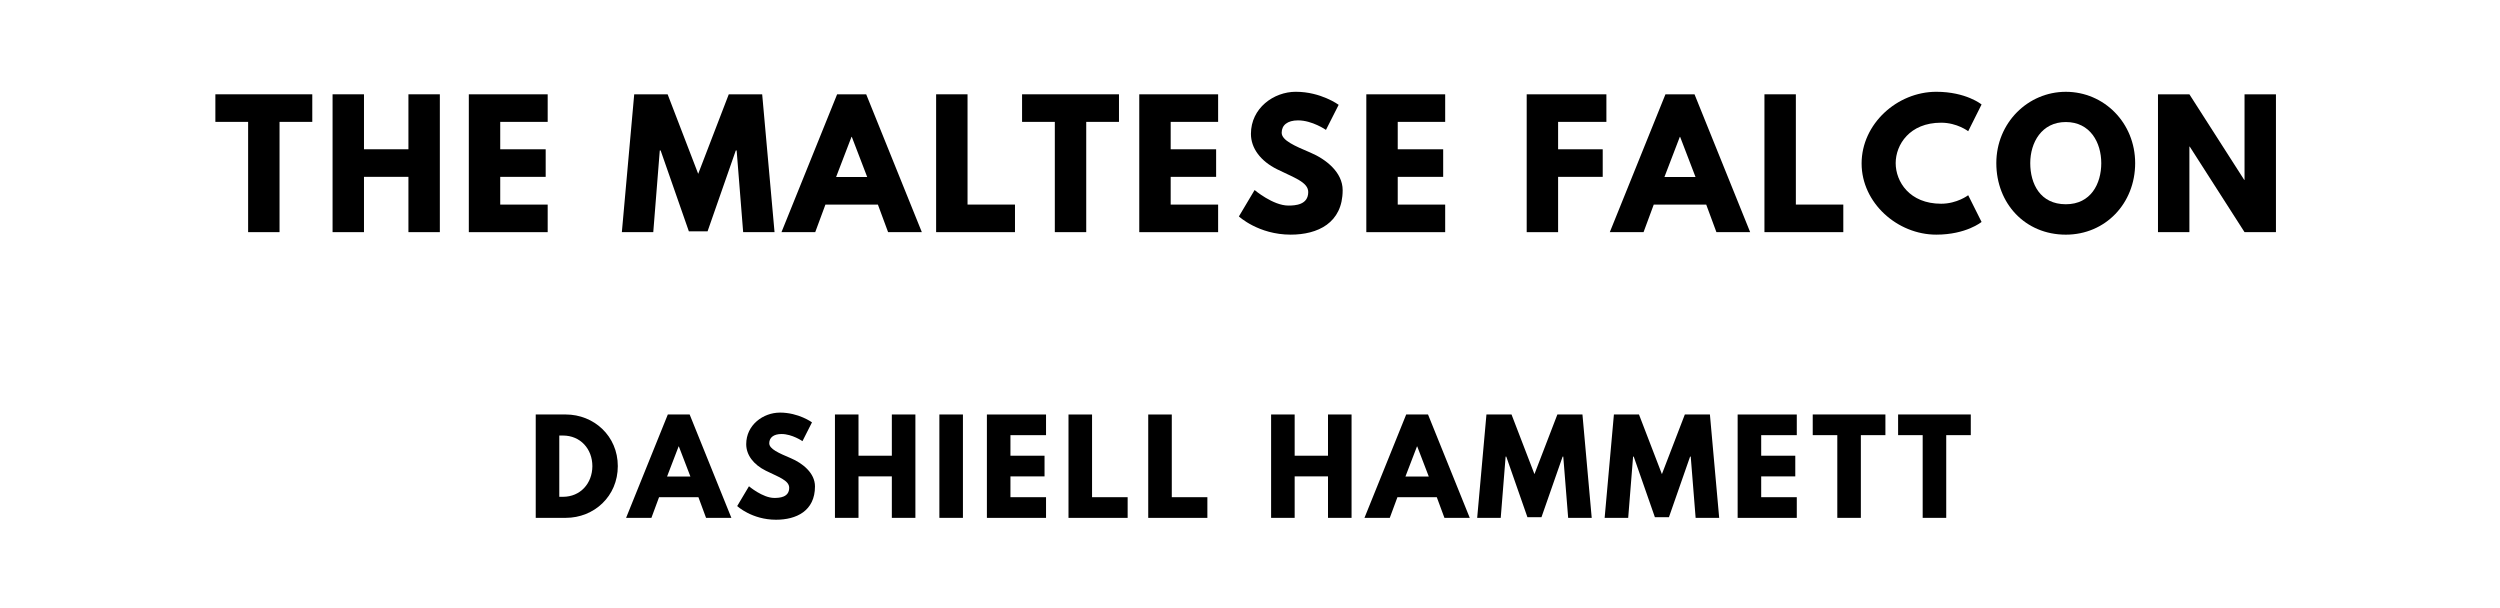
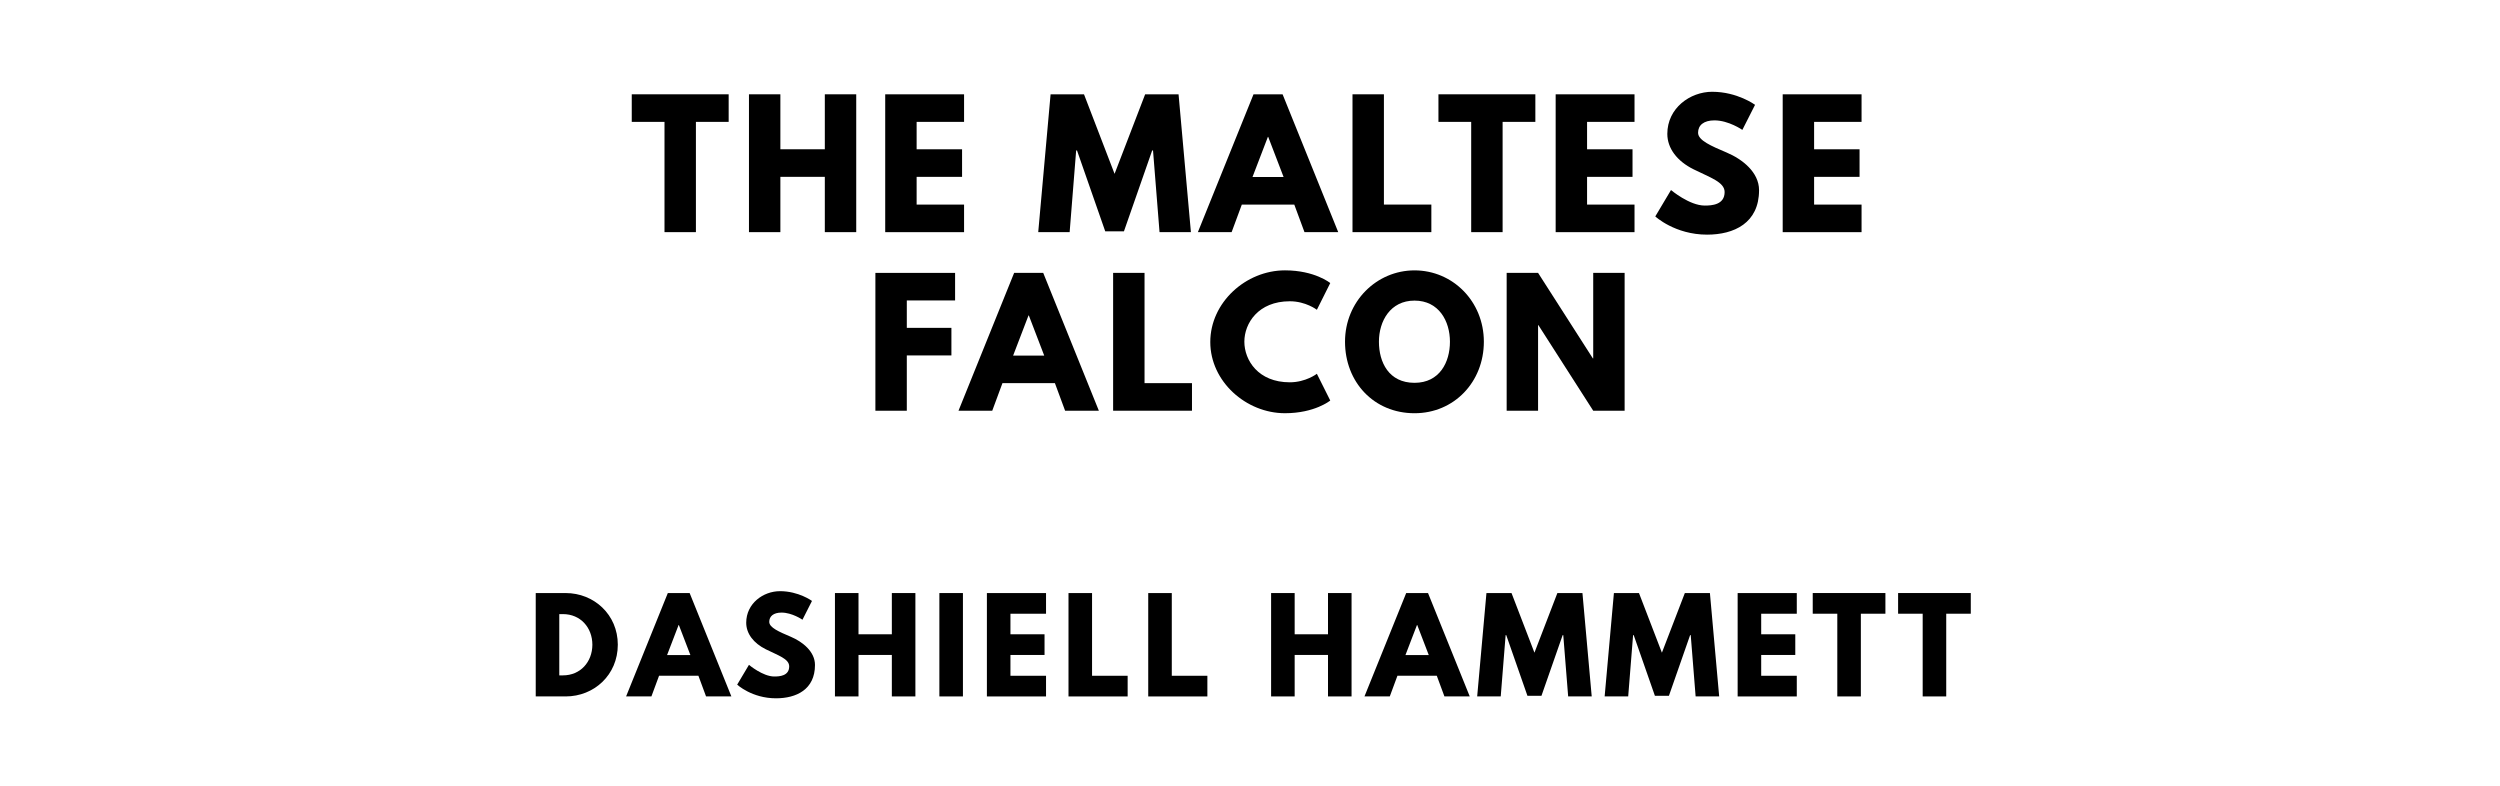
- <svg xmlns="http://www.w3.org/2000/svg" version="1.1" viewBox="0 0 1400 340">
-   <g aria-label="THE MALTESE FALCON">
-     <path d="M120.61,68.25l0.00-15.44l54.27,0.00l0.00,15.44l-18.34,0.00l0.00,61.75l-17.59,0.00l0.00-61.75l-18.34,0.00z" />
-     <path d="M203.83,99.03l0.00,30.97l-17.59,0.00l0.00-77.19l17.59,0.00l0.00,30.78l24.89,0.00l0.00-30.78l17.59,0.00l0.00,77.19l-17.59,0.00l0.00-30.97l-24.89,0.00z" />
-     <path d="M306.70,52.81l0.00,15.44l-26.57,0.00l0.00,15.35l25.45,0.00l0.00,15.44l-25.45,0.00l0.00,15.53l26.57,0.00l0.00,15.44l-44.16,0.00l0.00-77.19l44.16,0.00z" />
-     <path d="M416.17,130.00l-3.65-45.75l-0.47,0.00l-15.81,45.29l-10.48,0.00l-15.81-45.29l-0.47,0.00l-3.65,45.75l-17.59,0.00l6.92-77.19l18.71,0.00l17.12,44.54l17.12-44.54l18.71,0.00l6.92,77.19l-17.59,0.00z" />
-     <path d="M485.07,52.81l31.16,77.19l-18.90,0.00l-5.71-15.44l-29.38,0.00l-5.71,15.44l-18.90,0.00l31.16-77.19l16.28,0.00z  M485.63,99.12l-8.61-22.46l-0.19,0.00l-8.61,22.46l17.40,0.00z" />
-     <path d="M541.82,52.81l0.00,61.75l26.57,0.00l0.00,15.44l-44.16,0.00l0.00-77.19l17.59,0.00z" />
-     <path d="M572.36,68.25l0.00-15.44l54.27,0.00l0.00,15.44l-18.34,0.00l0.00,61.75l-17.59,0.00l0.00-61.75l-18.34,0.00z" />
-     <path d="M682.15,52.81l0.00,15.44l-26.57,0.00l0.00,15.35l25.45,0.00l0.00,15.44l-25.45,0.00l0.00,15.53l26.57,0.00l0.00,15.44l-44.16,0.00l0.00-77.19l44.16,0.00z" />
-     <path d="M725.70,51.40c14.04,0.00,23.95,7.30,23.95,7.30l-7.11,14.04s-7.67-5.33-15.63-5.33c-5.99,0.00-9.17,2.71-9.17,6.92c0.00,4.30,7.30,7.39,16.09,11.13c8.61,3.65,18.06,10.95,18.06,21.05c0.00,18.43-14.04,24.89-29.10,24.89c-18.06,0.00-29.01-10.20-29.01-10.20l8.80-14.78s10.29,8.70,18.90,8.70c3.84,0.00,11.13-0.37,11.13-7.58c0.00-5.61-8.23-8.14-17.40-12.73c-9.26-4.58-14.69-11.79-14.69-19.84c0.00-14.41,12.73-23.58,25.17-23.58z" />
-     <path d="M809.30,52.81l0.00,15.44l-26.57,0.00l0.00,15.35l25.45,0.00l0.00,15.44l-25.45,0.00l0.00,15.53l26.57,0.00l0.00,15.44l-44.16,0.00l0.00-77.19l44.16,0.00z" />
-     <path d="M899.58,52.81l0.00,15.44l-27.04,0.00l0.00,15.35l24.98,0.00l0.00,15.44l-24.98,0.00l0.00,30.97l-17.59,0.00l0.00-77.19l44.63,0.00z" />
-     <path d="M948.93,52.81l31.16,77.19l-18.90,0.00l-5.71-15.44l-29.38,0.00l-5.71,15.44l-18.90,0.00l31.16-77.19l16.28,0.00z  M949.49,99.12l-8.61-22.46l-0.19,0.00l-8.61,22.46l17.40,0.00z" />
-     <path d="M1005.68,52.81l0.00,61.75l26.57,0.00l0.00,15.44l-44.16,0.00l0.00-77.19l17.59,0.00z" />
-     <path d="M1087.03,114.09c8.98,0.00,15.16-4.77,15.16-4.77l7.49,14.97s-8.61,7.11-25.36,7.11c-21.80,0.00-41.82-17.78-41.82-39.86c0.00-22.18,19.93-40.14,41.82-40.14c16.75,0.00,25.36,7.11,25.36,7.11l-7.49,14.97s-6.18-4.77-15.16-4.77c-17.68,0.00-25.45,12.35-25.45,22.64c0.00,10.39,7.77,22.74,25.45,22.74z" />
-     <path d="M1117.94,91.36c0.00-22.55,17.68-39.95,38.92-39.95c21.43,0.00,38.83,17.40,38.83,39.95s-16.65,40.05-38.83,40.05c-22.83,0.00-38.92-17.50-38.92-40.05z  M1136.94,91.36c0.00,11.51,5.52,23.02,19.93,23.02c14.04,0.00,19.84-11.51,19.84-23.02s-6.18-23.02-19.84-23.02c-13.57,0.00-19.93,11.51-19.93,23.02z" />
-     <path d="M1226.06,82.09l0.00,47.91l-17.59,0.00l0.00-77.19l17.59,0.00l30.69,47.91l0.19,0.00l0.00-47.91l17.59,0.00l0.00,77.19l-17.59,0.00l-30.69-47.91l-0.19,0.00z" />
+ <svg xmlns="http://www.w3.org/2000/svg" version="1.1" viewBox="0 0 1400 440">
+   <g aria-label="THE MALTESE">
+     <path d="M353.78,68.25l0.00-15.44l54.27,0.00l0.00,15.44l-18.34,0.00l0.00,61.75l-17.59,0.00l0.00-61.75l-18.34,0.00z" />
+     <path d="M437.01,99.03l0.00,30.97l-17.59,0.00l0.00-77.19l17.59,0.00l0.00,30.78l24.89,0.00l0.00-30.78l17.59,0.00l0.00,77.19l-17.59,0.00l0.00-30.97l-24.89,0.00z" />
+     <path d="M539.88,52.81l0.00,15.44l-26.57,0.00l0.00,15.35l25.45,0.00l0.00,15.44l-25.45,0.00l0.00,15.53l26.57,0.00l0.00,15.44l-44.16,0.00l0.00-77.19l44.16,0.00z" />
+     <path d="M649.34,130.00l-3.65-45.75l-0.47,0.00l-15.81,45.29l-10.48,0.00l-15.81-45.29l-0.47,0.00l-3.65,45.75l-17.59,0.00l6.92-77.19l18.71,0.00l17.12,44.54l17.12-44.54l18.71,0.00l6.92,77.19l-17.59,0.00z" />
+     <path d="M718.25,52.81l31.16,77.19l-18.90,0.00l-5.71-15.44l-29.38,0.00l-5.71,15.44l-18.90,0.00l31.16-77.19l16.28,0.00z  M718.81,99.12l-8.61-22.46l-0.19,0.00l-8.61,22.46l17.40,0.00z" />
+     <path d="M774.99,52.81l0.00,61.75l26.57,0.00l0.00,15.44l-44.16,0.00l0.00-77.19l17.59,0.00z" />
+     <path d="M805.53,68.25l0.00-15.44l54.27,0.00l0.00,15.44l-18.34,0.00l0.00,61.75l-17.59,0.00l0.00-61.75l-18.34,0.00z" />
+     <path d="M915.33,52.81l0.00,15.44l-26.57,0.00l0.00,15.35l25.45,0.00l0.00,15.44l-25.45,0.00l0.00,15.53l26.57,0.00l0.00,15.44l-44.16,0.00l0.00-77.19l44.16,0.00z" />
+     <path d="M958.88,51.40c14.04,0.00,23.95,7.30,23.95,7.30l-7.11,14.04s-7.67-5.33-15.63-5.33c-5.99,0.00-9.17,2.71-9.17,6.92c0.00,4.30,7.30,7.39,16.09,11.13c8.61,3.65,18.06,10.95,18.06,21.05c0.00,18.43-14.04,24.89-29.10,24.89c-18.06,0.00-29.01-10.20-29.01-10.20l8.80-14.78s10.29,8.70,18.90,8.70c3.84,0.00,11.13-0.37,11.13-7.58c0.00-5.61-8.23-8.14-17.40-12.73c-9.26-4.58-14.69-11.79-14.69-19.84c0.00-14.41,12.73-23.58,25.17-23.58z" />
+     <path d="M1042.47,52.81l0.00,15.44l-26.57,0.00l0.00,15.35l25.45,0.00l0.00,15.44l-25.45,0.00l0.00,15.53l26.57,0.00l0.00,15.44l-44.16,0.00l0.00-77.19l44.16,0.00z" />
+   </g>
+   <g aria-label="FALCON">
+     <path d="M534.85,152.81l0.00,15.44l-27.04,0.00l0.00,15.35l24.98,0.00l0.00,15.44l-24.98,0.00l0.00,30.97l-17.59,0.00l0.00-77.19l44.63,0.00z" />
+     <path d="M584.20,152.81l31.16,77.19l-18.90,0.00l-5.71-15.44l-29.38,0.00l-5.71,15.44l-18.90,0.00l31.16-77.19l16.28,0.00z  M584.76,199.12l-8.61-22.46l-0.19,0.00l-8.61,22.46l17.40,0.00z" />
+     <path d="M640.94,152.81l0.00,61.75l26.57,0.00l0.00,15.44l-44.16,0.00l0.00-77.19l17.59,0.00z" />
+     <path d="M722.29,214.09c8.98,0.00,15.16-4.77,15.16-4.77l7.49,14.97s-8.61,7.11-25.36,7.11c-21.80,0.00-41.82-17.78-41.82-39.86c0.00-22.18,19.93-40.14,41.82-40.14c16.75,0.00,25.36,7.11,25.36,7.11l-7.49,14.97s-6.18-4.77-15.16-4.77c-17.68,0.00-25.45,12.35-25.45,22.64c0.00,10.39,7.77,22.74,25.45,22.74z" />
+     <path d="M753.21,191.36c0.00-22.55,17.68-39.95,38.92-39.95c21.43,0.00,38.83,17.40,38.83,39.95s-16.65,40.05-38.83,40.05c-22.83,0.00-38.92-17.50-38.92-40.05z  M772.20,191.36c0.00,11.51,5.52,23.02,19.93,23.02c14.04,0.00,19.84-11.51,19.84-23.02s-6.18-23.02-19.84-23.02c-13.57,0.00-19.93,11.51-19.93,23.02z" />
+     <path d="M861.32,182.09l0.00,47.91l-17.59,0.00l0.00-77.19l17.59,0.00l30.69,47.91l0.19,0.00l0.00-47.91l17.59,0.00l0.00,77.19l-17.59,0.00l-30.69-47.91l-0.19,0.00z" />
  </g>
  <g aria-label="DASHIELL HAMMETT">
-     <path d="M300.01,232.11l16.77,0.00c15.86,0.00,29.19,12.07,29.19,28.91c0.00,16.91-13.26,28.98-29.19,28.98l-16.77,0.00l0.00-57.89z  M313.20,278.21l2.04,0.00c9.75,0.00,16.42-7.44,16.49-17.12c0.00-9.68-6.67-17.19-16.49-17.19l-2.04,0.00l0.00,34.32z" />
-     <path d="M386.20,232.11l23.37,57.89l-14.18,0.00l-4.28-11.58l-22.04,0.00l-4.28,11.58l-14.18,0.00l23.37-57.89l12.21,0.00z  M386.62,266.84l-6.46-16.84l-0.14,0.00l-6.46,16.84l13.05,0.00z" />
-     <path d="M436.75,231.05c10.53,0.00,17.96,5.47,17.96,5.47l-5.33,10.53s-5.75-4.00-11.72-4.00c-4.49,0.00-6.88,2.04-6.88,5.19c0.00,3.23,5.47,5.54,12.07,8.35c6.46,2.74,13.54,8.21,13.54,15.79c0.00,13.82-10.53,18.67-21.82,18.67c-13.54,0.00-21.75-7.65-21.75-7.65l6.60-11.09s7.72,6.53,14.18,6.53c2.88,0.00,8.35-0.28,8.35-5.68c0.00-4.21-6.18-6.11-13.05-9.54c-6.95-3.44-11.02-8.84-11.02-14.88c0.00-10.81,9.54-17.68,18.88-17.68z" />
-     <path d="M480.76,266.77l0.00,23.23l-13.19,0.00l0.00-57.89l13.19,0.00l0.00,23.09l18.67,0.00l0.00-23.09l13.19,0.00l0.00,57.89l-13.19,0.00l0.00-23.23l-18.67,0.00z" />
-     <path d="M539.24,232.11l0.00,57.89l-13.19,0.00l0.00-57.89l13.19,0.00z" />
-     <path d="M585.78,232.11l0.00,11.58l-19.93,0.00l0.00,11.51l19.09,0.00l0.00,11.58l-19.09,0.00l0.00,11.65l19.93,0.00l0.00,11.58l-33.12,0.00l0.00-57.89l33.12,0.00z" />
-     <path d="M611.55,232.11l0.00,46.32l19.93,0.00l0.00,11.58l-33.12,0.00l0.00-57.89l13.19,0.00z" />
-     <path d="M656.20,232.11l0.00,46.32l19.93,0.00l0.00,11.58l-33.12,0.00l0.00-57.89l13.19,0.00z" />
-     <path d="M725.01,266.77l0.00,23.23l-13.19,0.00l0.00-57.89l13.19,0.00l0.00,23.09l18.67,0.00l0.00-23.09l13.19,0.00l0.00,57.89l-13.19,0.00l0.00-23.23l-18.67,0.00z" />
-     <path d="M799.69,232.11l23.37,57.89l-14.18,0.00l-4.28-11.58l-22.04,0.00l-4.28,11.58l-14.18,0.00l23.37-57.89l12.21,0.00z  M800.11,266.84l-6.46-16.84l-0.14,0.00l-6.46,16.84l13.05,0.00z" />
-     <path d="M878.17,290.00l-2.74-34.32l-0.35,0.00l-11.86,33.96l-7.86,0.00l-11.86-33.96l-0.35,0.00l-2.74,34.32l-13.19,0.00l5.19-57.89l14.04,0.00l12.84,33.40l12.84-33.40l14.04,0.00l5.19,57.89l-13.19,0.00z" />
-     <path d="M949.55,290.00l-2.74-34.32l-0.35,0.00l-11.86,33.96l-7.86,0.00l-11.86-33.96l-0.35,0.00l-2.74,34.32l-13.19,0.00l5.19-57.89l14.04,0.00l12.84,33.40l12.84-33.40l14.04,0.00l5.19,57.89l-13.19,0.00z" />
-     <path d="M1006.20,232.11l0.00,11.58l-19.93,0.00l0.00,11.51l19.09,0.00l0.00,11.58l-19.09,0.00l0.00,11.65l19.93,0.00l0.00,11.58l-33.12,0.00l0.00-57.89l33.12,0.00z" />
-     <path d="M1015.13,243.68l0.00-11.58l40.70,0.00l0.00,11.58l-13.75,0.00l0.00,46.32l-13.19,0.00l0.00-46.32l-13.75,0.00z" />
-     <path d="M1062.94,243.68l0.00-11.58l40.70,0.00l0.00,11.58l-13.75,0.00l0.00,46.32l-13.19,0.00l0.00-46.32l-13.75,0.00z" />
+     <path d="M300.01,332.11l16.77,0.00c15.86,0.00,29.19,12.07,29.19,28.91c0.00,16.91-13.26,28.98-29.19,28.98l-16.77,0.00l0.00-57.89z  M313.20,378.21l2.04,0.00c9.75,0.00,16.42-7.44,16.49-17.12c0.00-9.68-6.67-17.19-16.49-17.19l-2.04,0.00l0.00,34.32z" />
+     <path d="M386.20,332.11l23.37,57.89l-14.18,0.00l-4.28-11.58l-22.04,0.00l-4.28,11.58l-14.18,0.00l23.37-57.89l12.21,0.00z  M386.62,366.84l-6.46-16.84l-0.14,0.00l-6.46,16.84l13.05,0.00z" />
+     <path d="M436.75,331.05c10.53,0.00,17.96,5.47,17.96,5.47l-5.33,10.53s-5.75-4.00-11.72-4.00c-4.49,0.00-6.88,2.04-6.88,5.19c0.00,3.23,5.47,5.54,12.07,8.35c6.46,2.74,13.54,8.21,13.54,15.79c0.00,13.82-10.53,18.67-21.82,18.67c-13.54,0.00-21.75-7.65-21.75-7.65l6.60-11.09s7.72,6.53,14.18,6.53c2.88,0.00,8.35-0.28,8.35-5.68c0.00-4.21-6.18-6.11-13.05-9.54c-6.95-3.44-11.02-8.84-11.02-14.88c0.00-10.81,9.54-17.68,18.88-17.68z" />
+     <path d="M480.76,366.77l0.00,23.23l-13.19,0.00l0.00-57.89l13.19,0.00l0.00,23.09l18.67,0.00l0.00-23.09l13.19,0.00l0.00,57.89l-13.19,0.00l0.00-23.23l-18.67,0.00z" />
+     <path d="M539.24,332.11l0.00,57.89l-13.19,0.00l0.00-57.89l13.19,0.00z" />
+     <path d="M585.78,332.11l0.00,11.58l-19.93,0.00l0.00,11.51l19.09,0.00l0.00,11.58l-19.09,0.00l0.00,11.65l19.93,0.00l0.00,11.58l-33.12,0.00l0.00-57.89l33.12,0.00z" />
+     <path d="M611.55,332.11l0.00,46.32l19.93,0.00l0.00,11.58l-33.12,0.00l0.00-57.89l13.19,0.00z" />
+     <path d="M656.20,332.11l0.00,46.32l19.93,0.00l0.00,11.58l-33.12,0.00l0.00-57.89l13.19,0.00z" />
+     <path d="M725.01,366.77l0.00,23.23l-13.19,0.00l0.00-57.89l13.19,0.00l0.00,23.09l18.67,0.00l0.00-23.09l13.19,0.00l0.00,57.89l-13.19,0.00l0.00-23.23l-18.67,0.00z" />
+     <path d="M799.69,332.11l23.37,57.89l-14.18,0.00l-4.28-11.58l-22.04,0.00l-4.28,11.58l-14.18,0.00l23.37-57.89l12.21,0.00z  M800.11,366.84l-6.46-16.84l-0.14,0.00l-6.46,16.84l13.05,0.00z" />
+     <path d="M878.17,390.00l-2.74-34.32l-0.35,0.00l-11.86,33.96l-7.86,0.00l-11.86-33.96l-0.35,0.00l-2.74,34.32l-13.19,0.00l5.19-57.89l14.04,0.00l12.84,33.40l12.84-33.40l14.04,0.00l5.19,57.89l-13.19,0.00z" />
+     <path d="M949.55,390.00l-2.74-34.32l-0.35,0.00l-11.86,33.96l-7.86,0.00l-11.86-33.96l-0.35,0.00l-2.74,34.32l-13.19,0.00l5.19-57.89l14.04,0.00l12.84,33.40l12.84-33.40l14.04,0.00l5.19,57.89l-13.19,0.00z" />
+     <path d="M1006.20,332.11l0.00,11.58l-19.93,0.00l0.00,11.51l19.09,0.00l0.00,11.58l-19.09,0.00l0.00,11.65l19.93,0.00l0.00,11.58l-33.12,0.00l0.00-57.89l33.12,0.00z" />
+     <path d="M1015.13,343.68l0.00-11.58l40.70,0.00l0.00,11.58l-13.75,0.00l0.00,46.32l-13.19,0.00l0.00-46.32l-13.75,0.00z" />
+     <path d="M1062.94,343.68l0.00-11.58l40.70,0.00l0.00,11.58l-13.75,0.00l0.00,46.32l-13.19,0.00l0.00-46.32l-13.75,0.00z" />
  </g>
</svg>
